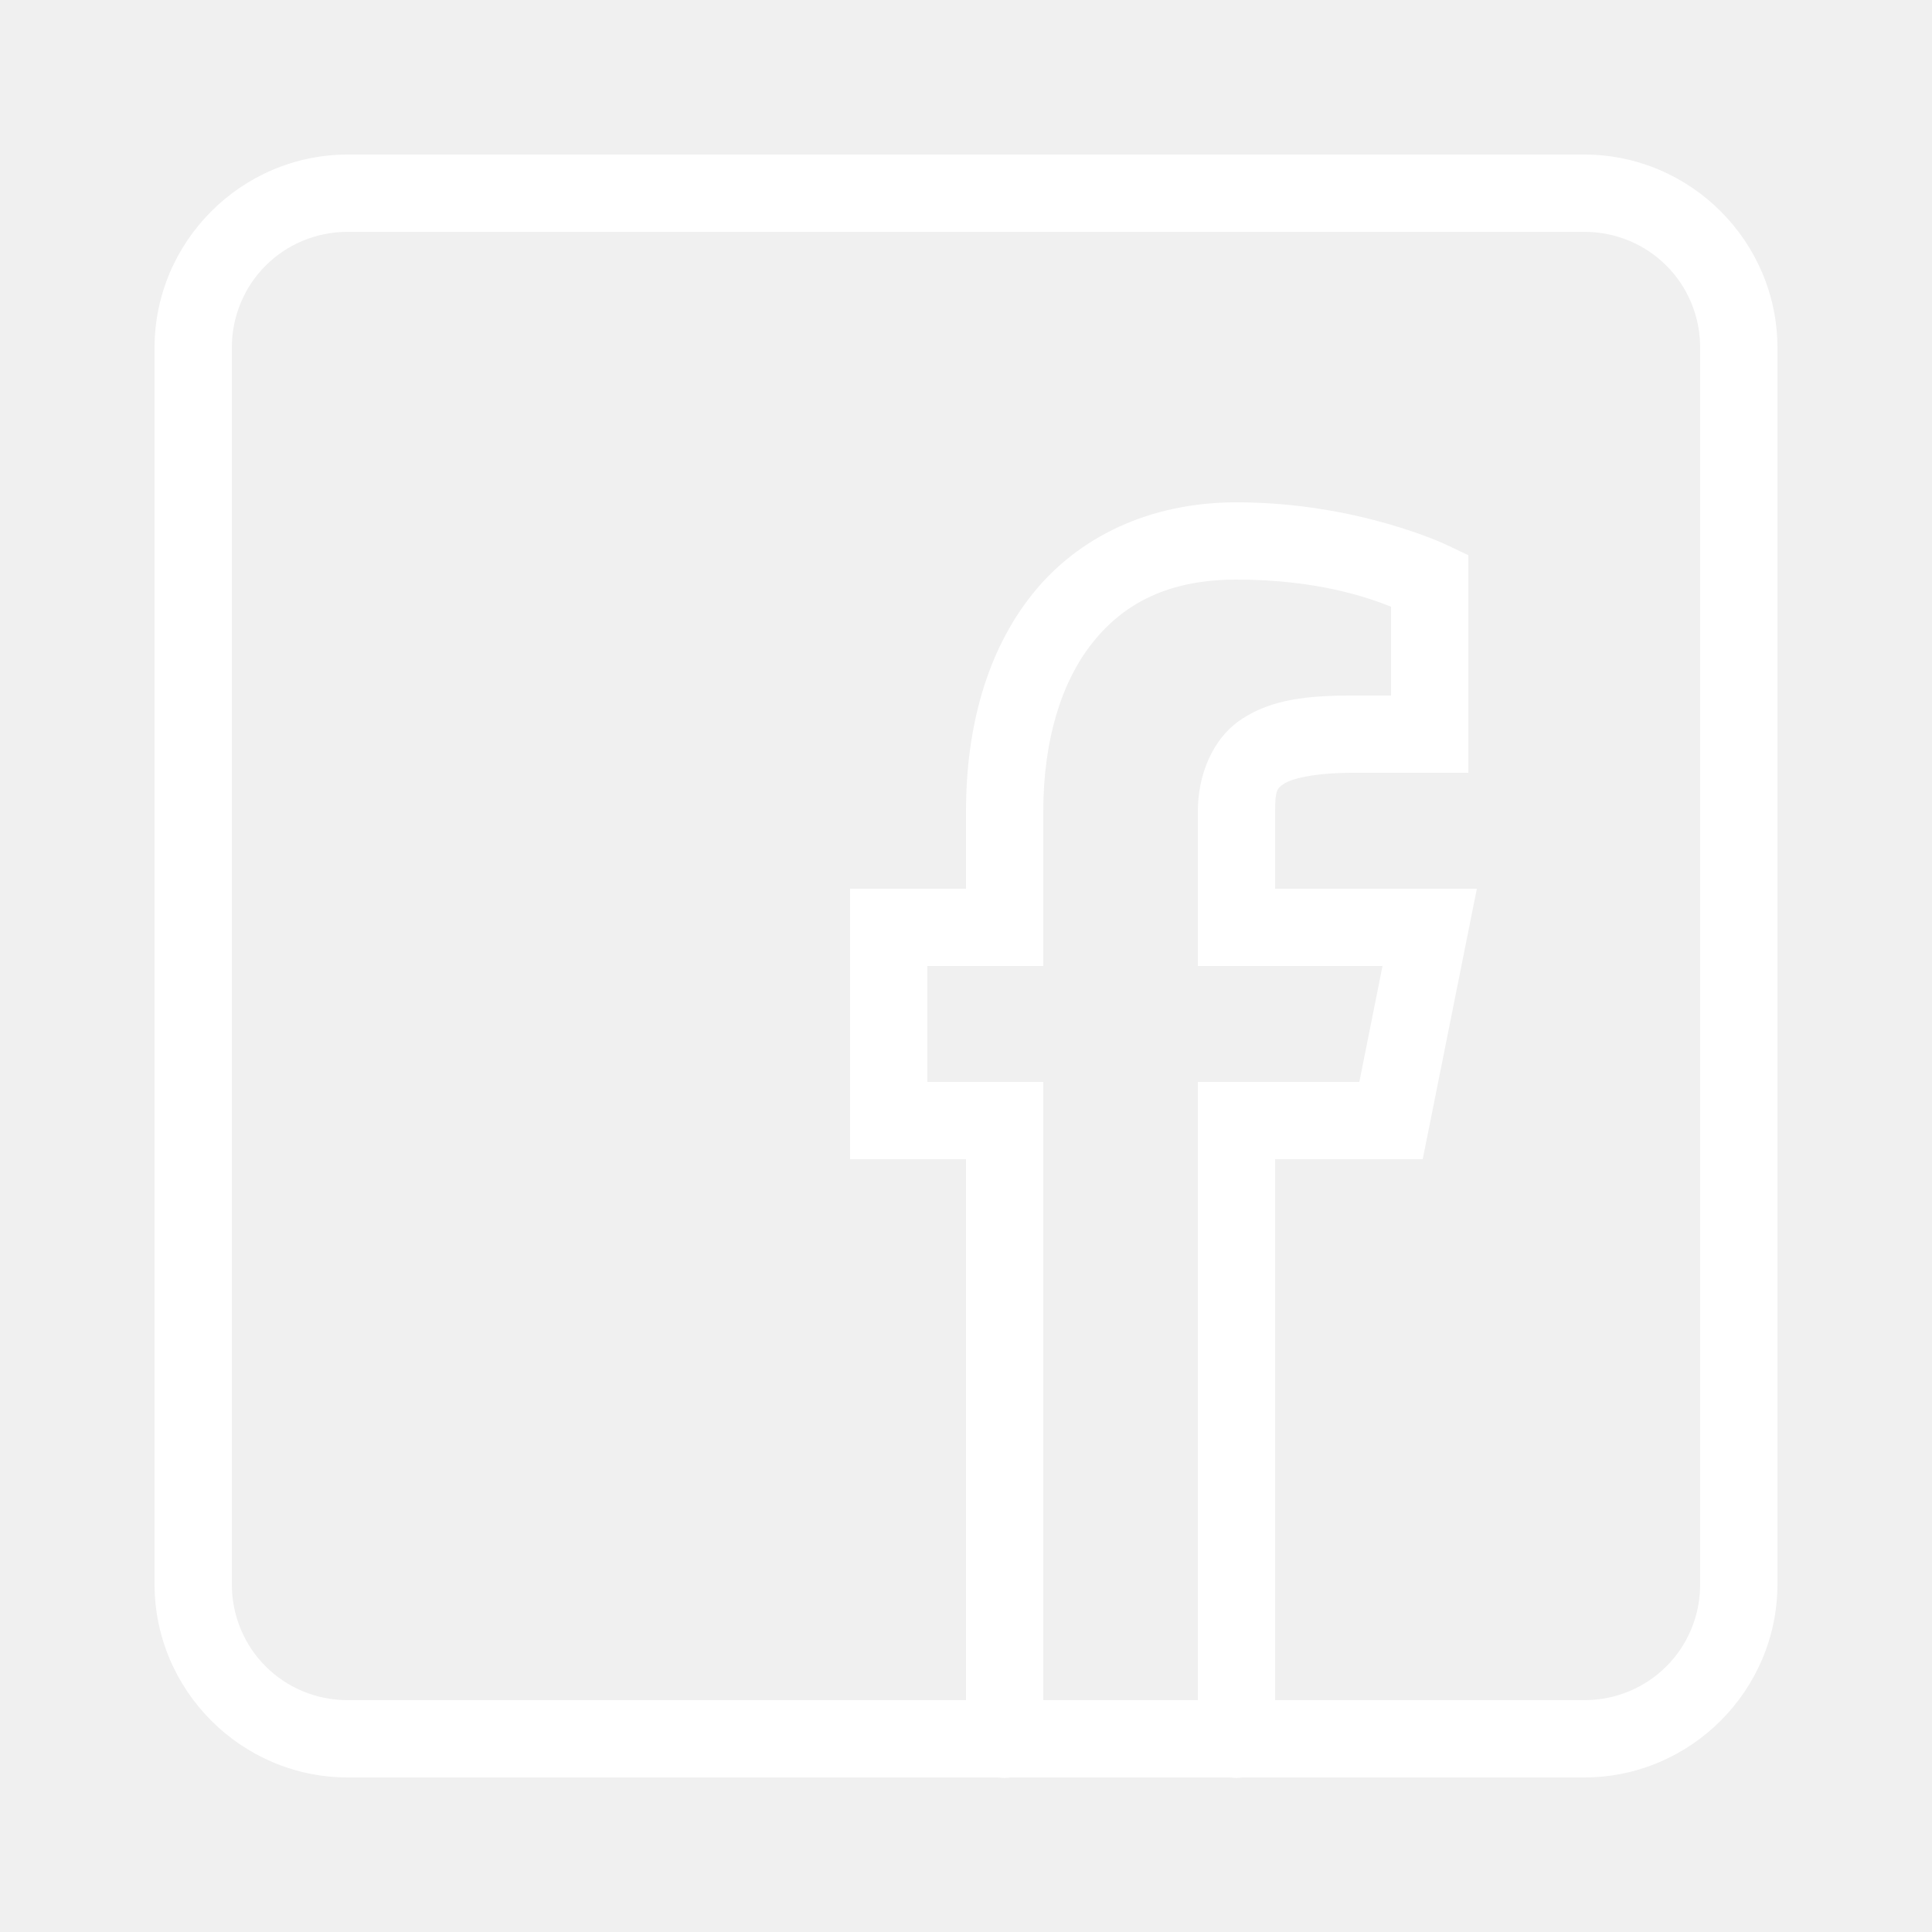
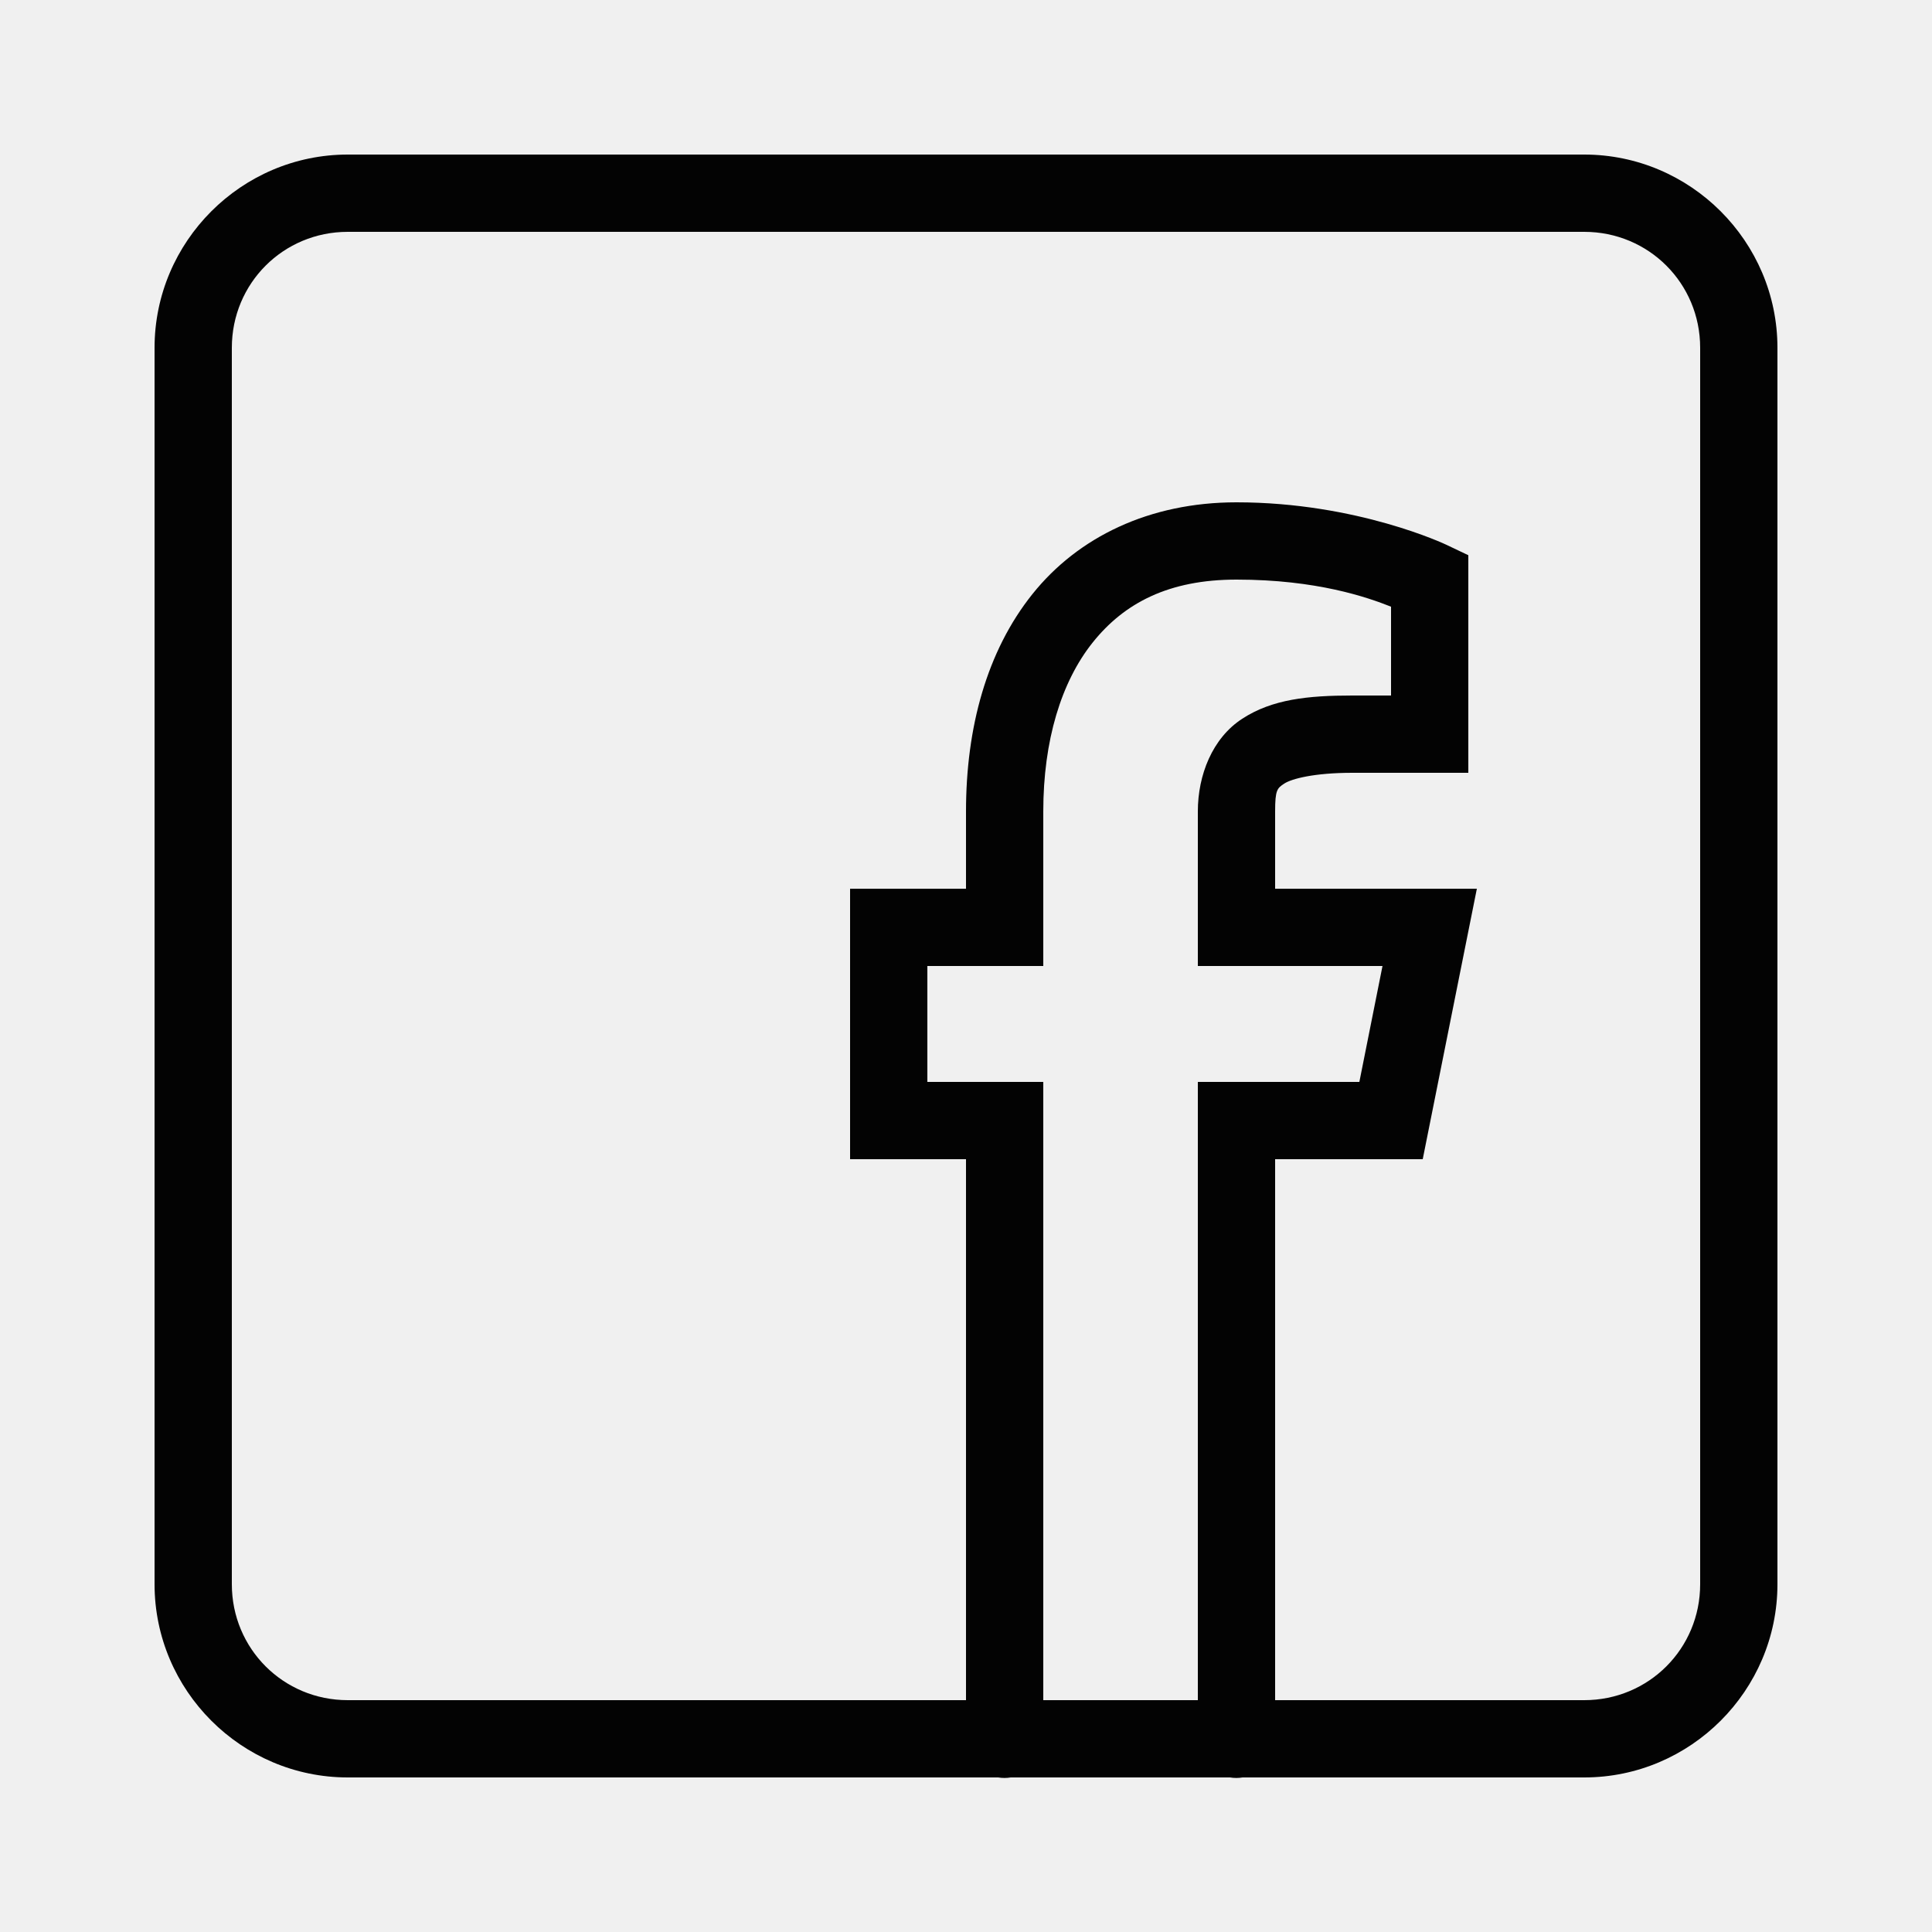
- <svg xmlns="http://www.w3.org/2000/svg" fill="#ffffff" viewBox="0 0 50 50" width="50px" height="50px">
+ <svg xmlns="http://www.w3.org/2000/svg" fill="#030303" viewBox="0 0 50 50" width="50px" height="50px">
  <path d="M 9 4 C 6.25 4 4 6.25 4 9 L 4 41 C 4 43.75 6.25 46 9 46 L 25.832 46 A 1 1 0 0 0 26.158 46 L 31.832 46 A 1 1 0 0 0 32.158 46 L 41 46 C 43.75 46 46 43.75 46 41 L 46 9 C 46 6.25 43.75 4 41 4 L 9 4 z M 9 6 L 41 6 C 42.668 6 44 7.332 44 9 L 44 41 C 44 42.668 42.668 44 41 44 L 33 44 L 33 30 L 36.82 30 L 38.221 23 L 33 23 L 33 21 C 33 20.443 33.053 20.399 33.24 20.277 C 33.427 20.156 34.006 20 35 20 L 38 20 L 38 14.369 L 37.43 14.098 C 37.43 14.098 35.133 13 32 13 C 29.75 13 27.902 13.896 26.719 15.375 C 25.536 16.854 25 18.833 25 21 L 25 23 L 22 23 L 22 30 L 25 30 L 25 44 L 9 44 C 7.332 44 6 42.668 6 41 L 6 9 C 6 7.332 7.332 6 9 6 z M 32 15 C 34.079 15 35.387 15.458 36 15.701 L 36 18 L 35 18 C 33.849 18 32.927 18.095 32.15 18.6 C 31.374 19.104 31 20.061 31 21 L 31 25 L 35.779 25 L 35.18 28 L 31 28 L 31 44 L 27 44 L 27 28 L 24 28 L 24 25 L 27 25 L 27 21 C 27 19.167 27.464 17.646 28.281 16.625 C 29.098 15.604 30.25 15 32 15 z" />
</svg>
